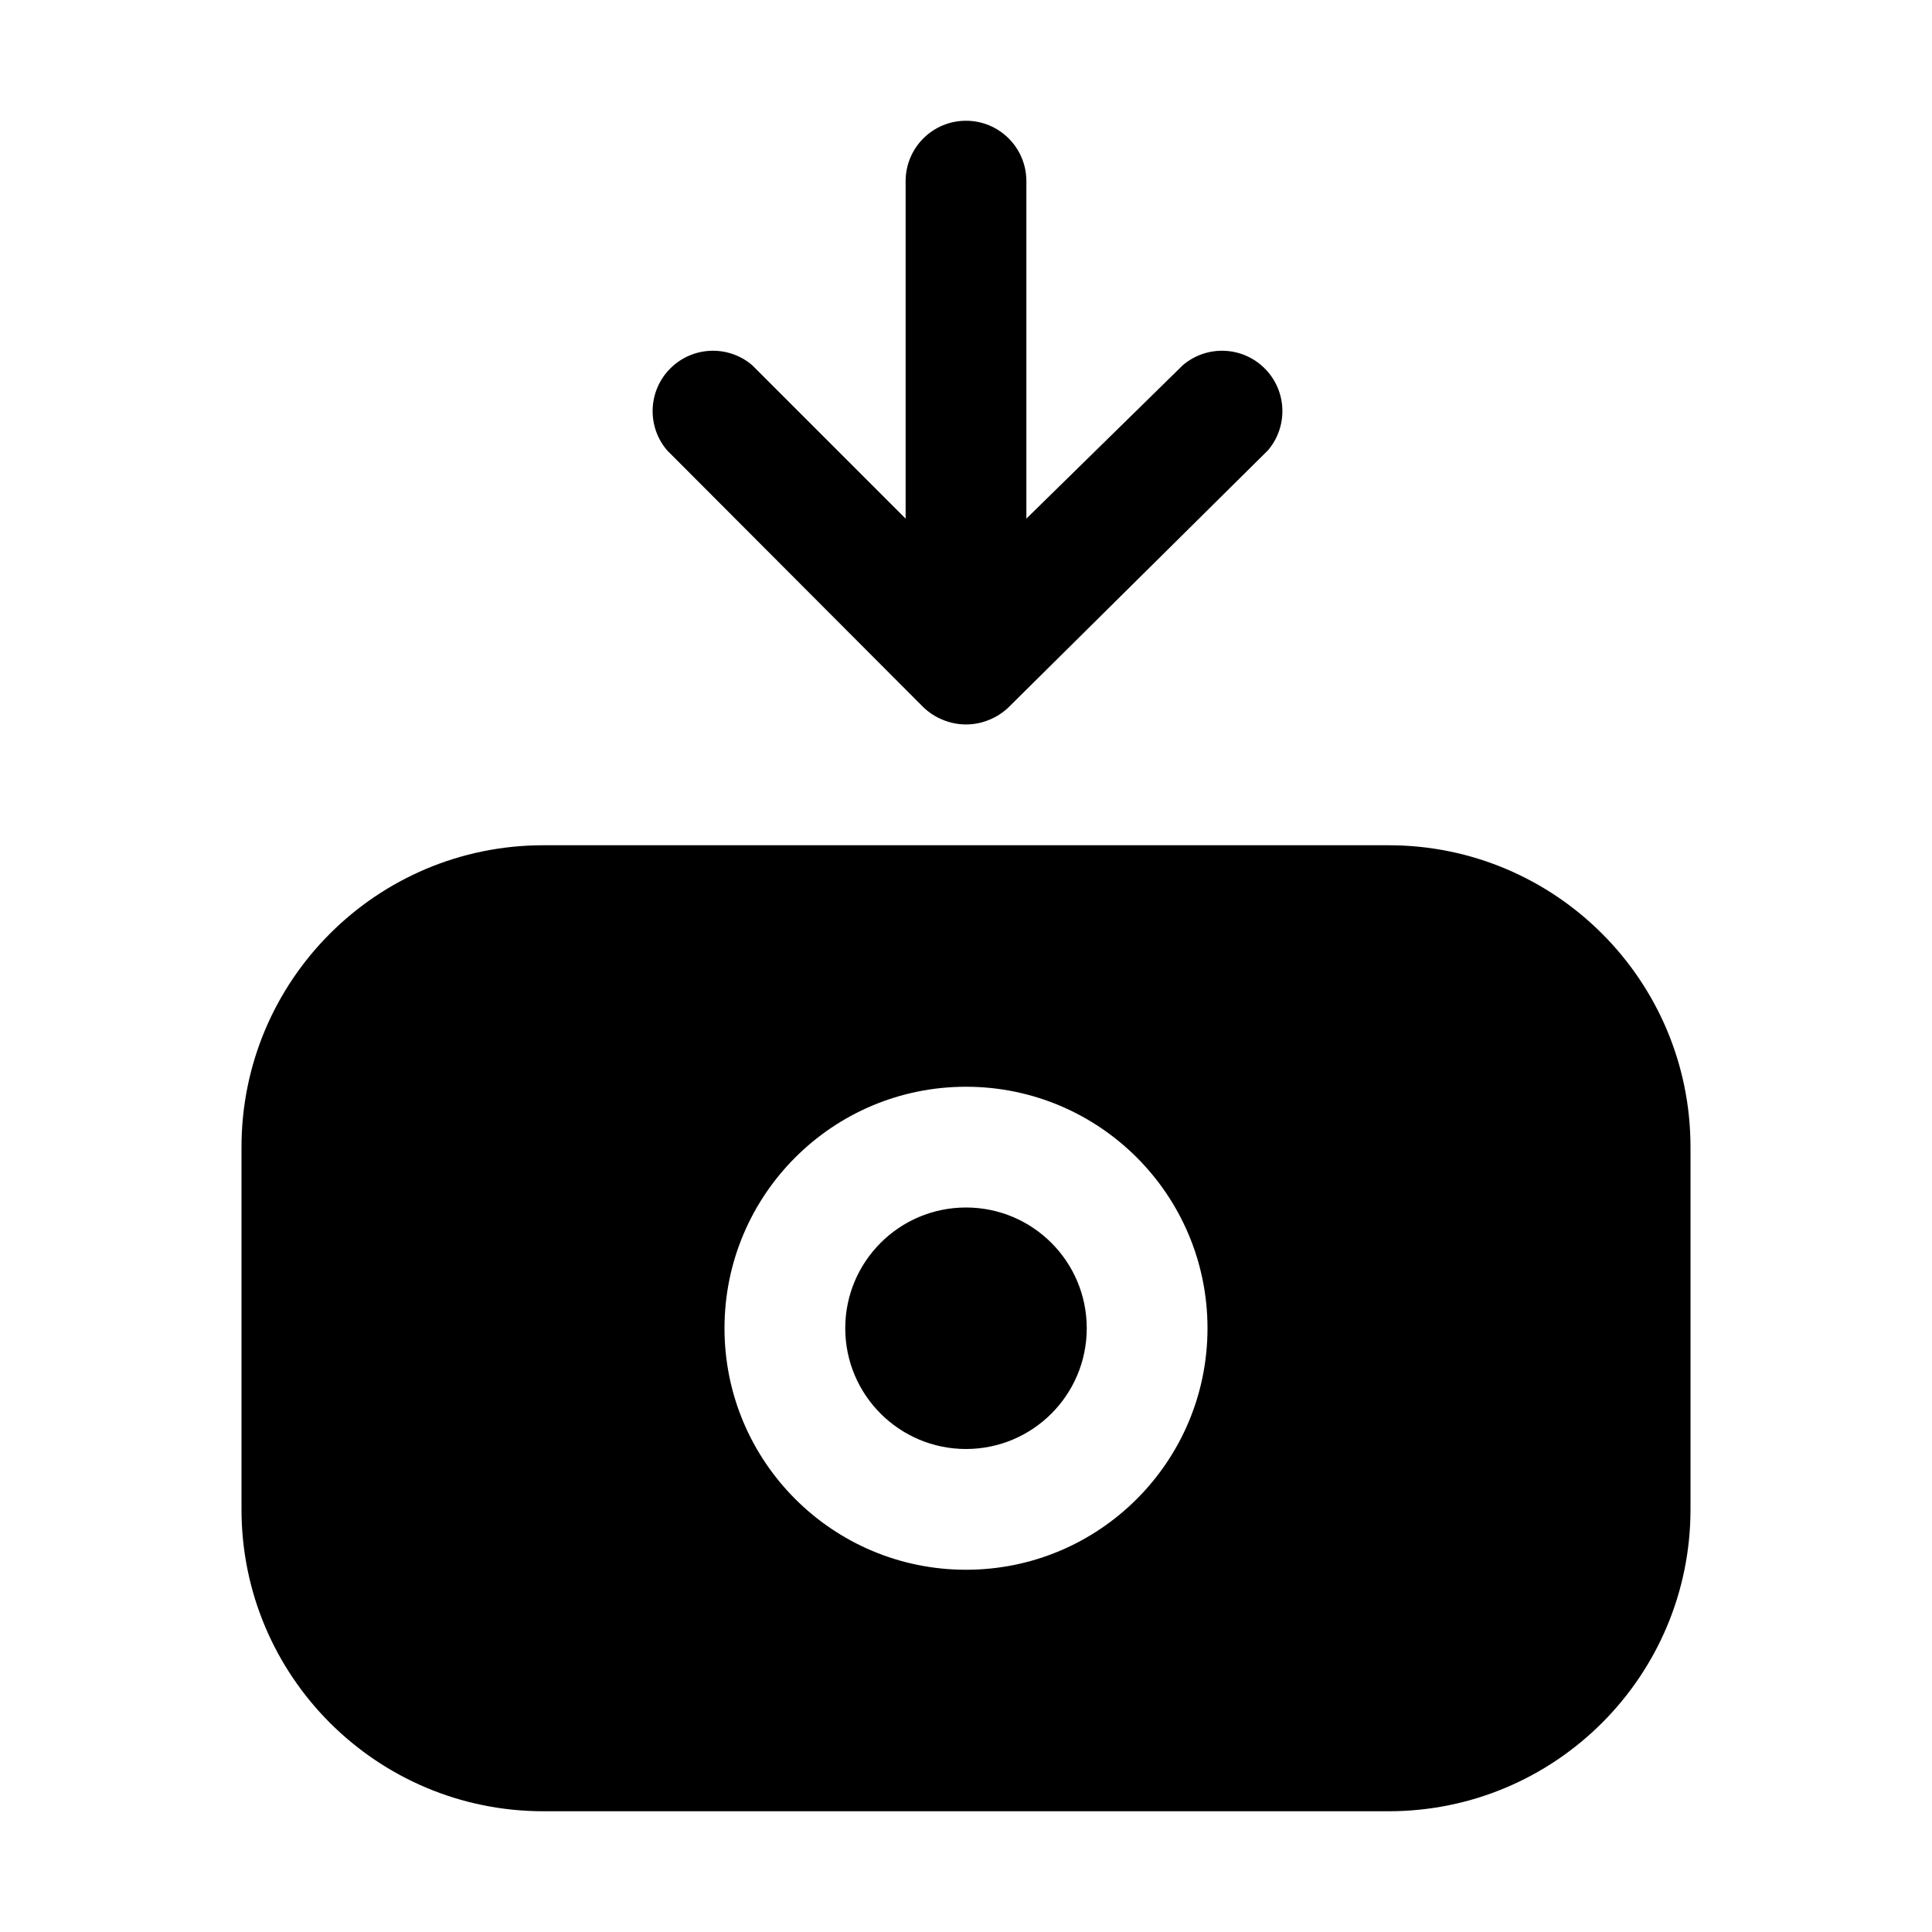
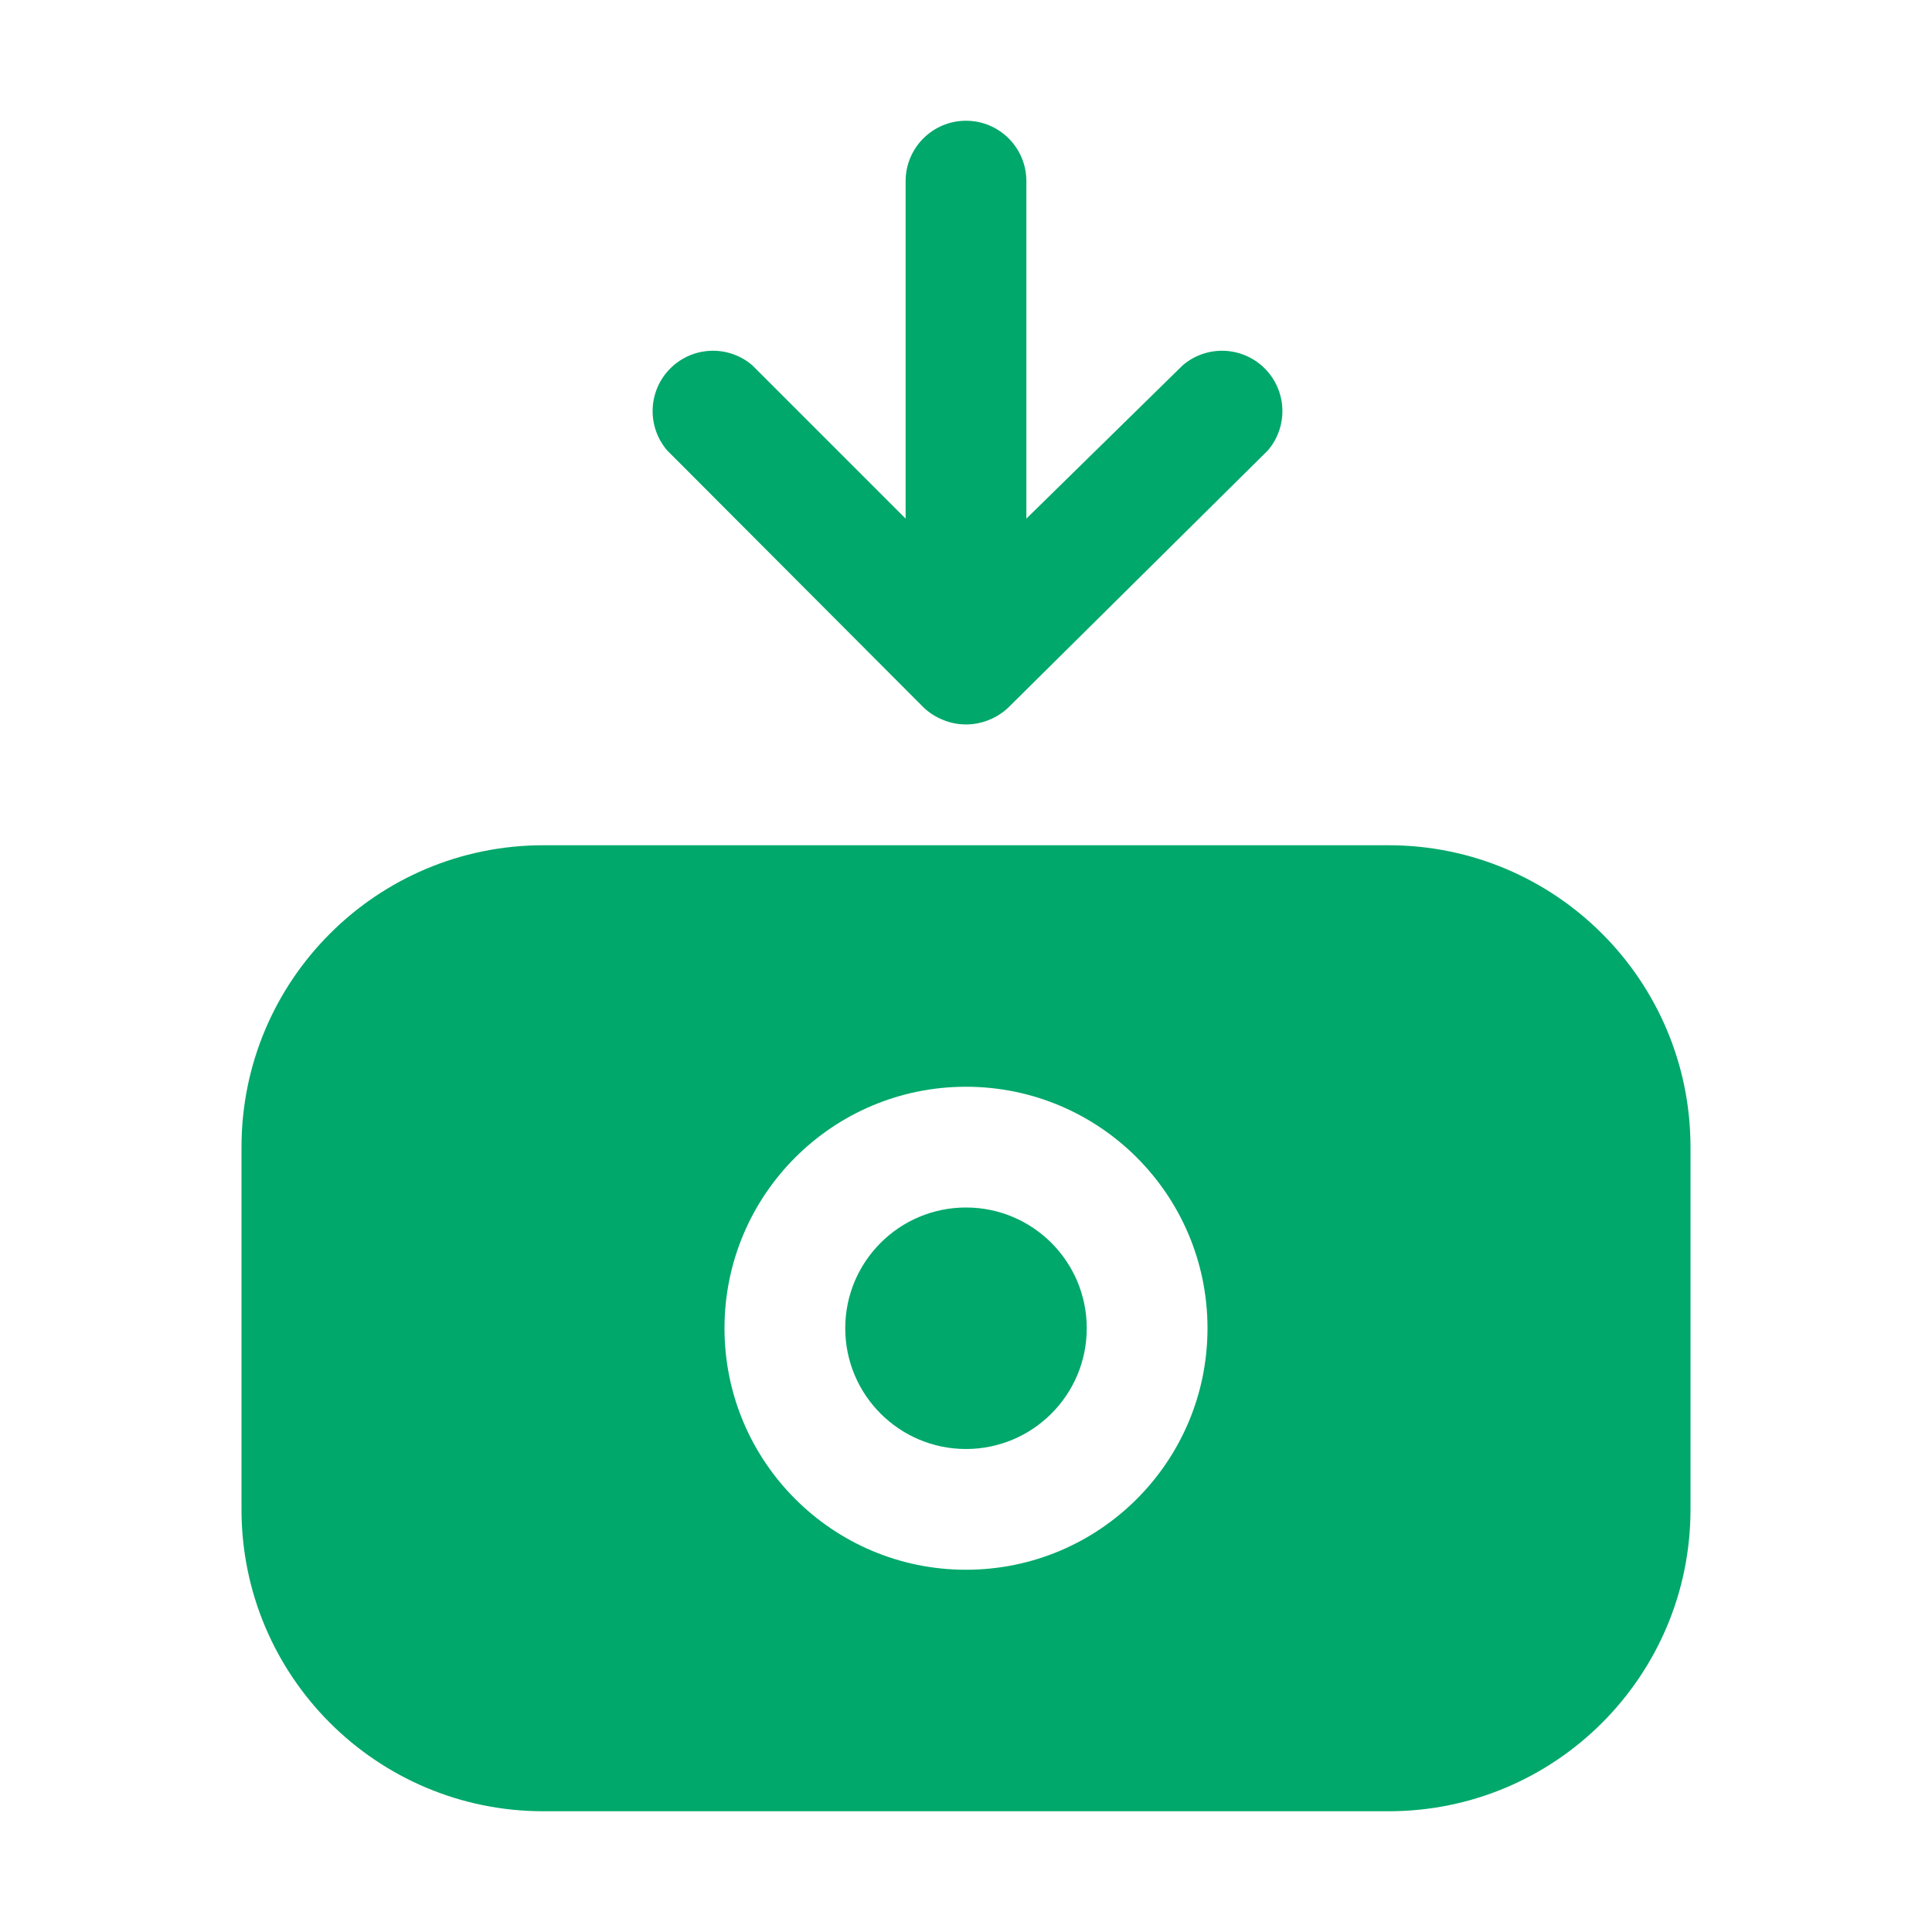
<svg xmlns="http://www.w3.org/2000/svg" width="32" height="32" fill="none" viewBox="0 0 32 32">
-   <path fill="#000" d="M23 14H9a5 5 0 0 0-5 5v6a5 5 0 0 0 5 5h14a5 5 0 0 0 5-5v-6a5 5 0 0 0-5-5Zm-7 12a4 4 0 1 1 0-8 4 4 0 0 1 0 8Z" />
-   <path fill="#000" d="M16 24a2 2 0 1 0 0-4 2 2 0 0 0 0 4Zm0-22a1 1 0 0 0-1 1v5.59l-2.54-2.54a1 1 0 0 0-1.41 1.41l4.24 4.25c.092.09.2.161.32.21a1 1 0 0 0 .78 0 .999.999 0 0 0 .32-.21L21 7.46a1 1 0 0 0-1.41-1.41L17 8.59V3a1 1 0 0 0-1-1Z" />
+   <path fill="#00A86B" d="M23 14H9a5 5 0 0 0-5 5v6a5 5 0 0 0 5 5h14a5 5 0 0 0 5-5v-6a5 5 0 0 0-5-5Zm-7 12a4 4 0 1 1 0-8 4 4 0 0 1 0 8Z" />
+   <path fill="#00A86B" d="M16 24a2 2 0 1 0 0-4 2 2 0 0 0 0 4Zm0-22a1 1 0 0 0-1 1v5.59l-2.54-2.54a1 1 0 0 0-1.41 1.41l4.24 4.25c.092.09.2.161.32.21a1 1 0 0 0 .78 0 .998.998 0 0 0 .32-.21L21 7.46a1 1 0 0 0-1.41-1.41L17 8.59V3a1 1 0 0 0-1-1Z" />
</svg>
